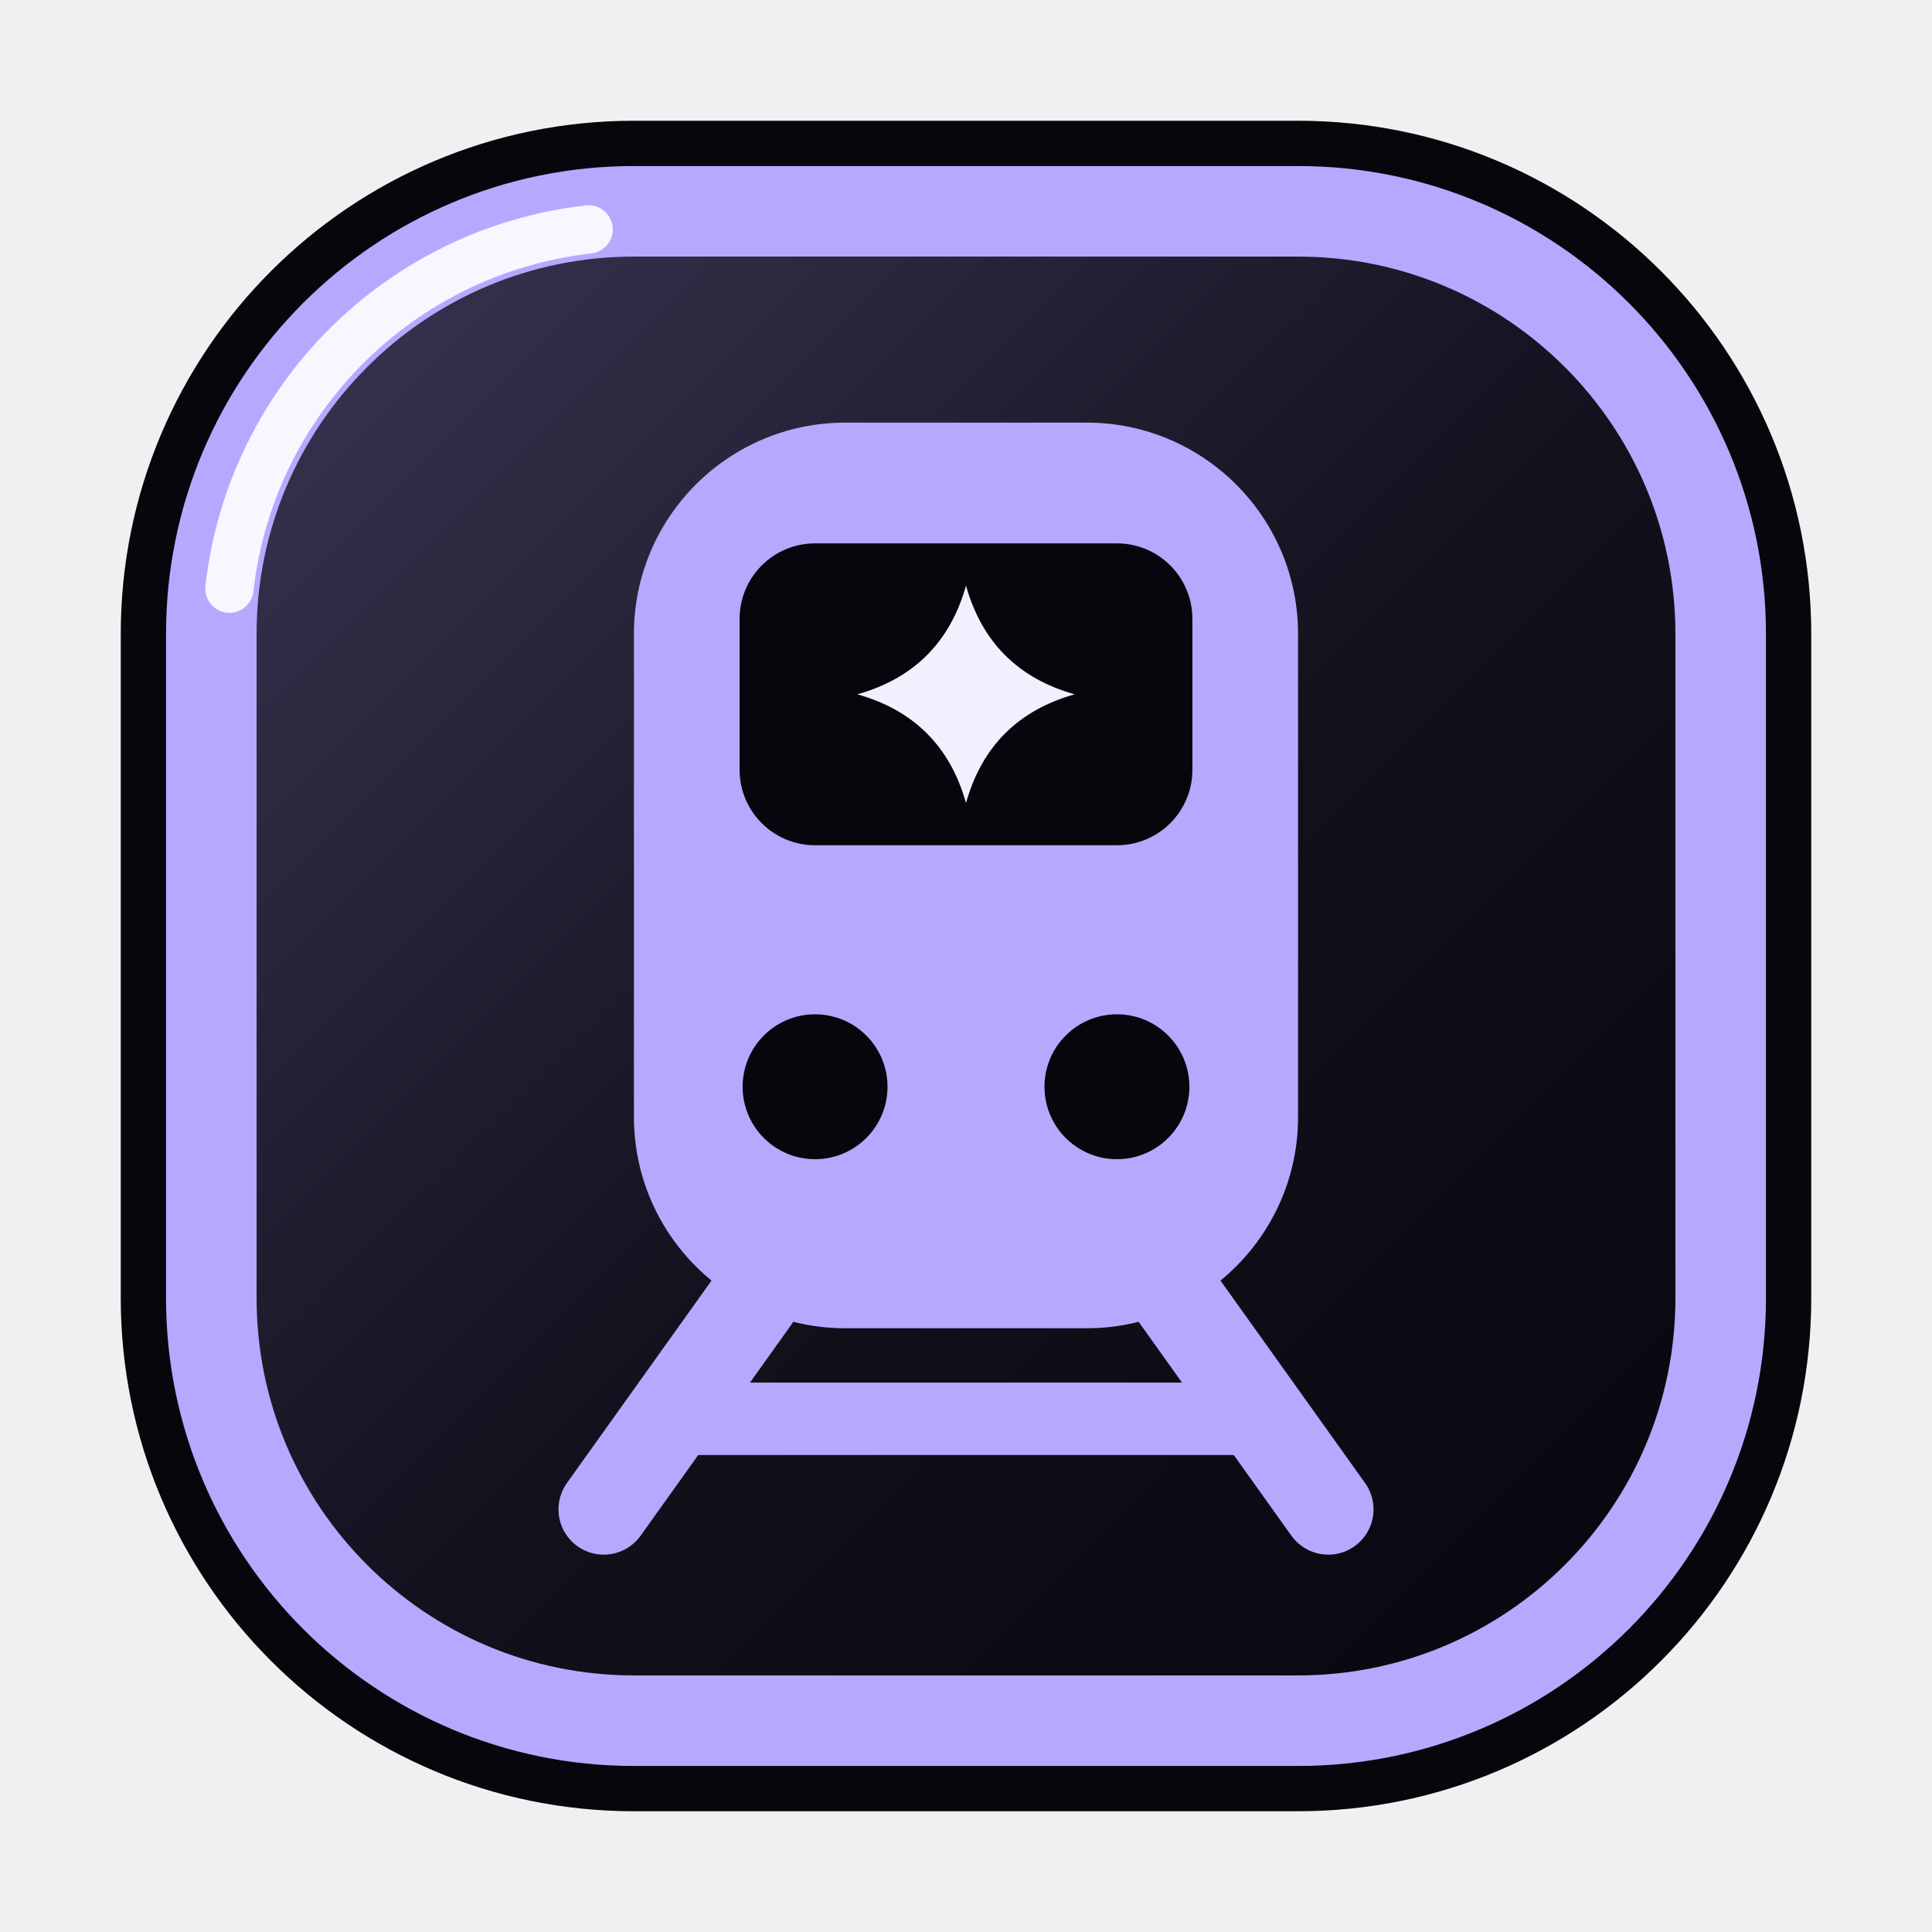
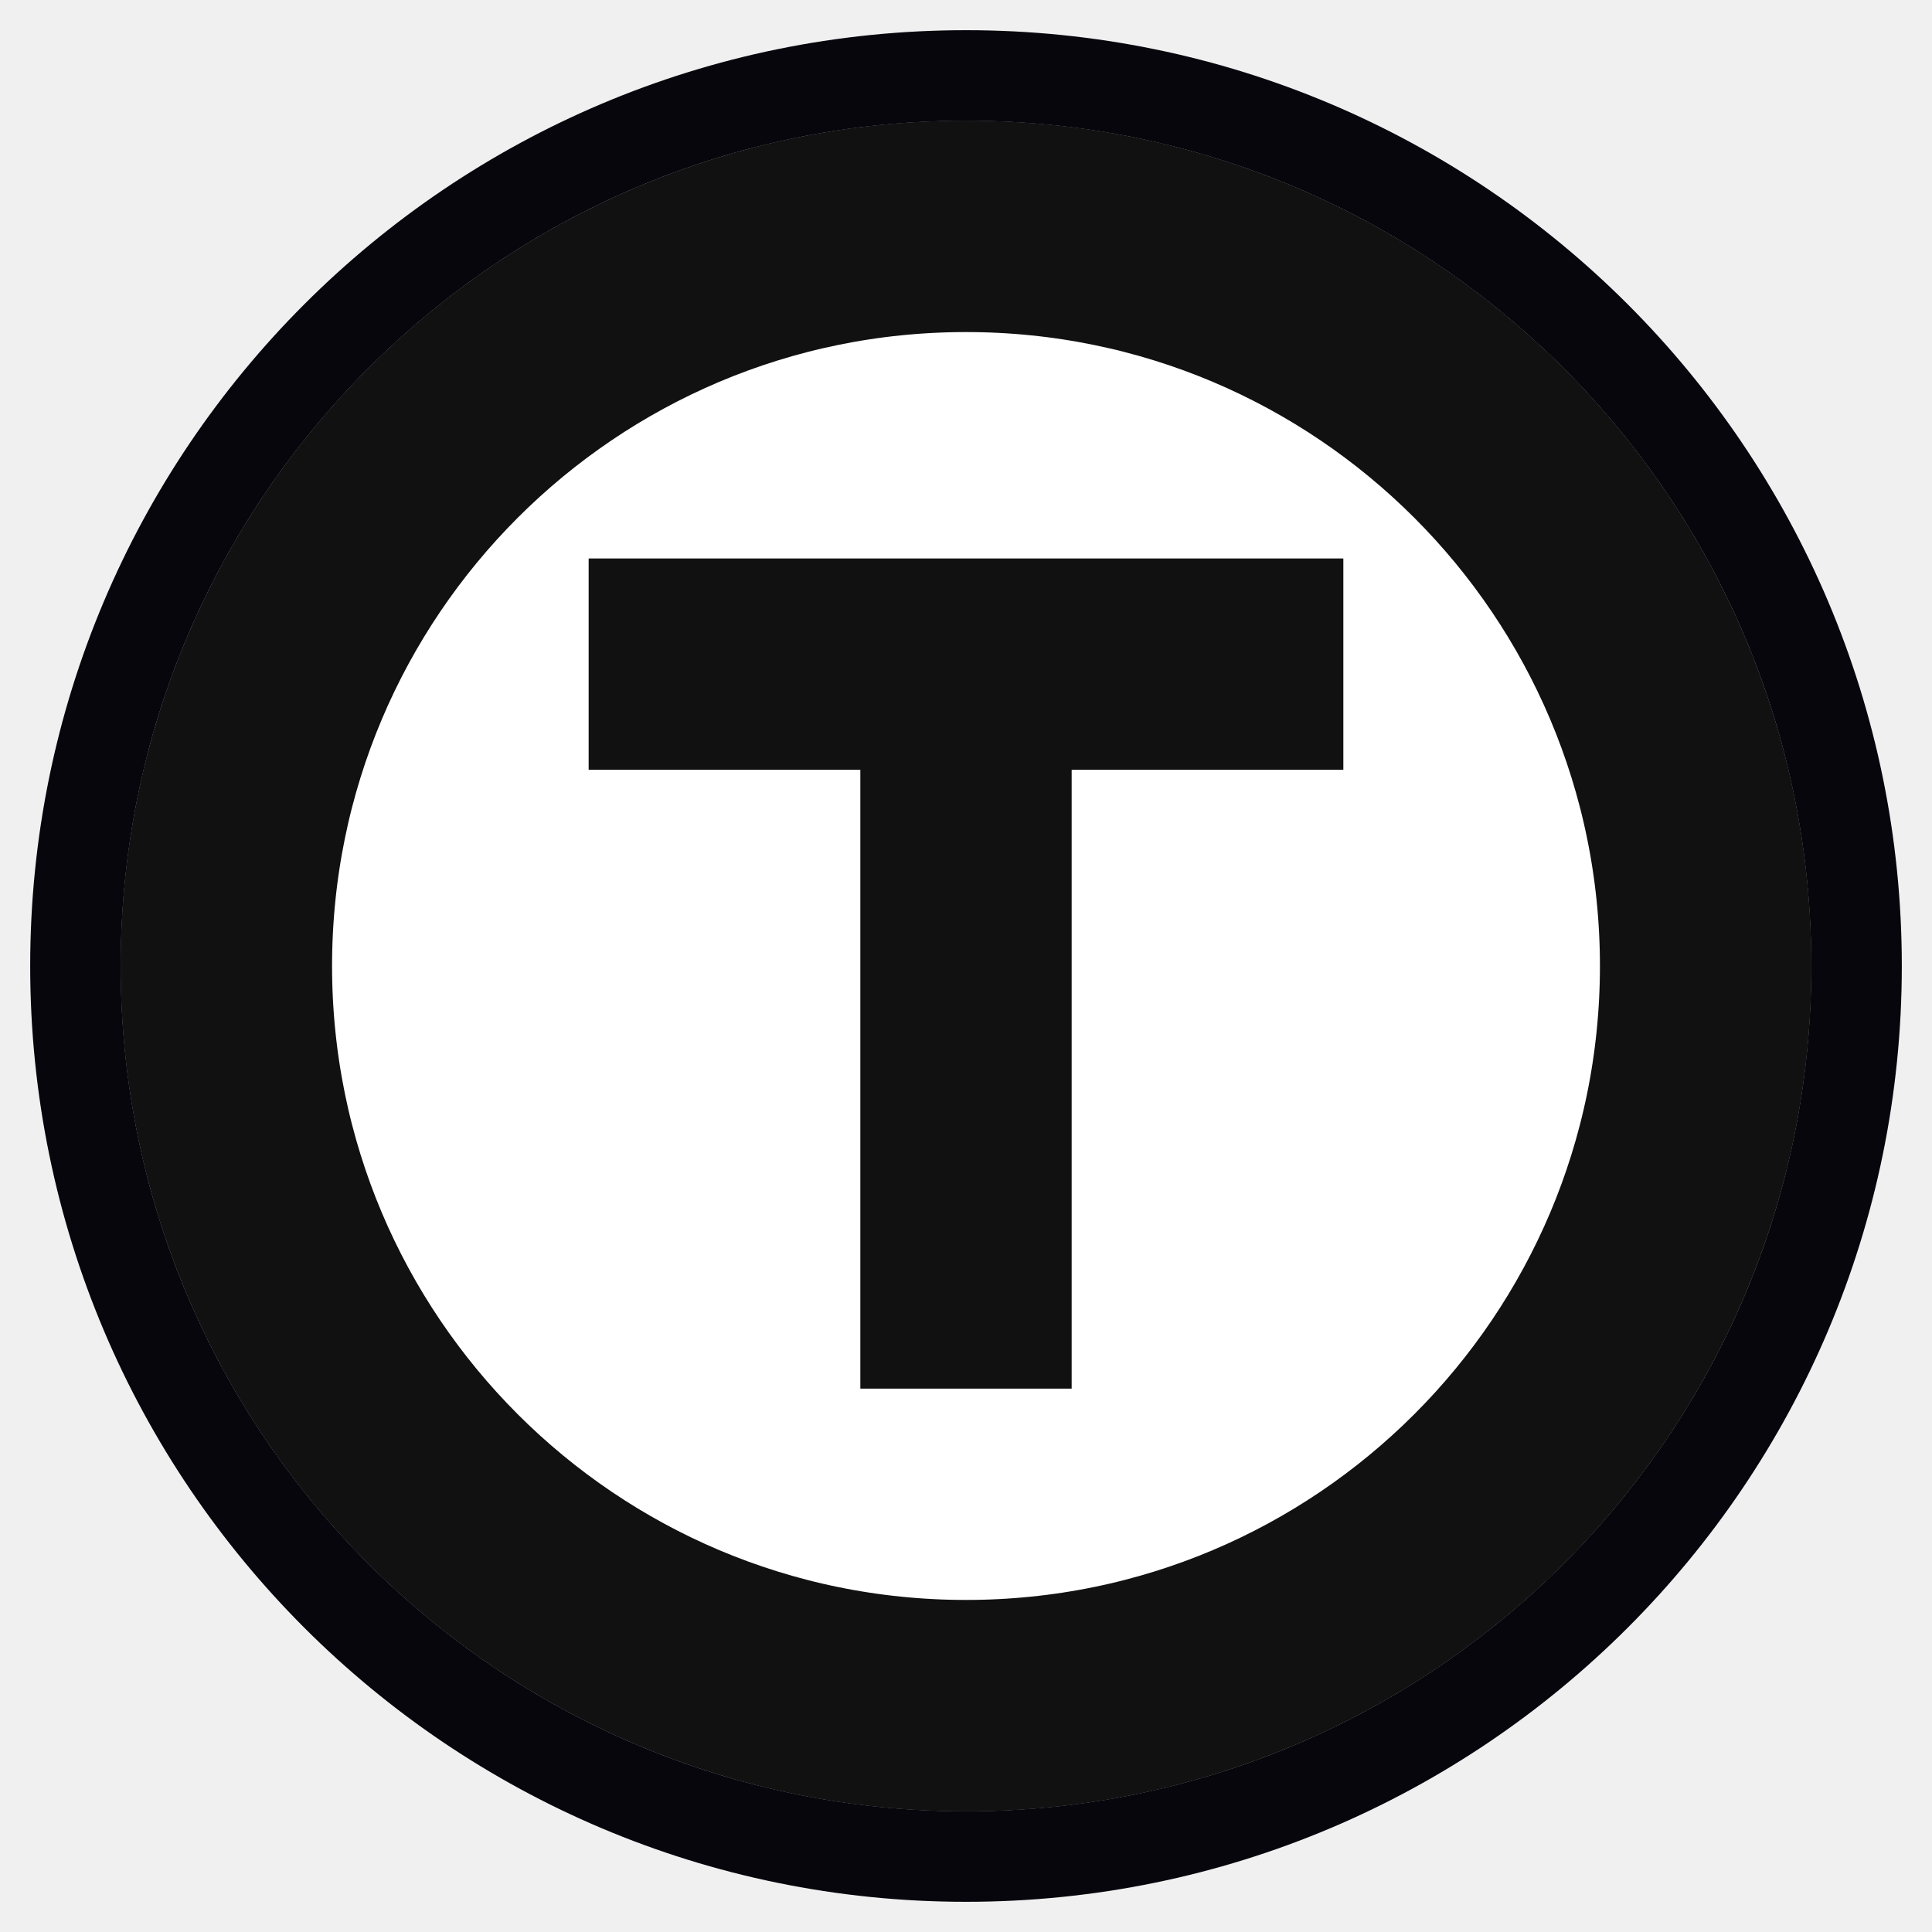
<svg xmlns="http://www.w3.org/2000/svg" viewBox="0 0 64 64" width="64" height="64">
  <defs>
    <linearGradient id="core-comet_station" x1="0" y1="0" x2="1" y2="1">
      <stop offset="0" stop-color="#b7a8ff" stop-opacity=".30" />
      <stop offset=".55" stop-color="#b7a8ff" stop-opacity=".06" />
      <stop offset="1" stop-color="#b7a8ff" stop-opacity="0" />
    </linearGradient>
  </defs>
-   <rect x="7" y="7" width="50" height="50" rx="14" fill="none" stroke="#07060d" stroke-width="6" />
-   <rect x="7" y="7" width="50" height="50" rx="14" fill="#07060d" />
-   <rect x="7" y="7" width="50" height="50" rx="14" fill="url(#core-comet_station)" />
-   <rect x="7" y="7" width="50" height="50" rx="14" fill="none" stroke="#b7a8ff" stroke-width="3" />
-   <path d="M7.6 19.5A13.5 13.5 0 0 1 19.5 7.6" stroke="#fff" stroke-width="1.6" stroke-linecap="round" fill="none" opacity=".9" />
-   <path d="M25 43L20 50" stroke="#b7a8ff" stroke-width="3" stroke-linecap="round" stroke-linejoin="round" fill="none" />
-   <path d="M39 43L44 50" stroke="#b7a8ff" stroke-width="3" stroke-linecap="round" stroke-linejoin="round" fill="none" />
-   <path d="M22.5 47L41.5 47" stroke="#b7a8ff" stroke-width="2.4" stroke-linecap="round" stroke-linejoin="round" fill="none" />
-   <rect x="21" y="14" width="22" height="30" rx="7" fill="#b7a8ff" />
-   <rect x="24.5" y="18" width="15" height="10" rx="2.5" fill="#07060d" />
-   <path fill="#f3efff" d="M32 19.4Q32.79 22.21 35.6 23Q32.79 23.79 32 26.6Q31.21 23.79 28.4 23Q31.21 22.21 32 19.4Z" />
-   <circle cx="27" cy="36" r="2.4" fill="#07060d" />
-   <circle cx="37" cy="36" r="2.4" fill="#07060d" />
+   <circle cx="32" cy="32" r="25" fill="none" stroke="#07060d" stroke-width="6" />
+   <circle cx="32" cy="32" r="25" fill="#07060d" />
+   <circle cx="32" cy="32" r="25" fill="url(#core-comet_station)" />
+   <circle cx="32" cy="32" r="25" fill="none" stroke="#b7a8ff" stroke-width="3" />
+   <path d="M10.6 22.4A25 25 0 0 1 22.4 10.6" stroke="#fff" stroke-width="1.6" stroke-linecap="round" fill="none" opacity=".9" />
+   <circle cx="32" cy="32" r="29.5" fill="none" stroke="#07060d" stroke-width="3" />
+   <circle cx="32" cy="32" r="24.5" fill="#fff" stroke="#111" stroke-width="7" />
+   <path d="M19.5 18.5H44.5V25.5H35.5V46H28.5V25.5H19.5Z" fill="#111" />
</svg>
